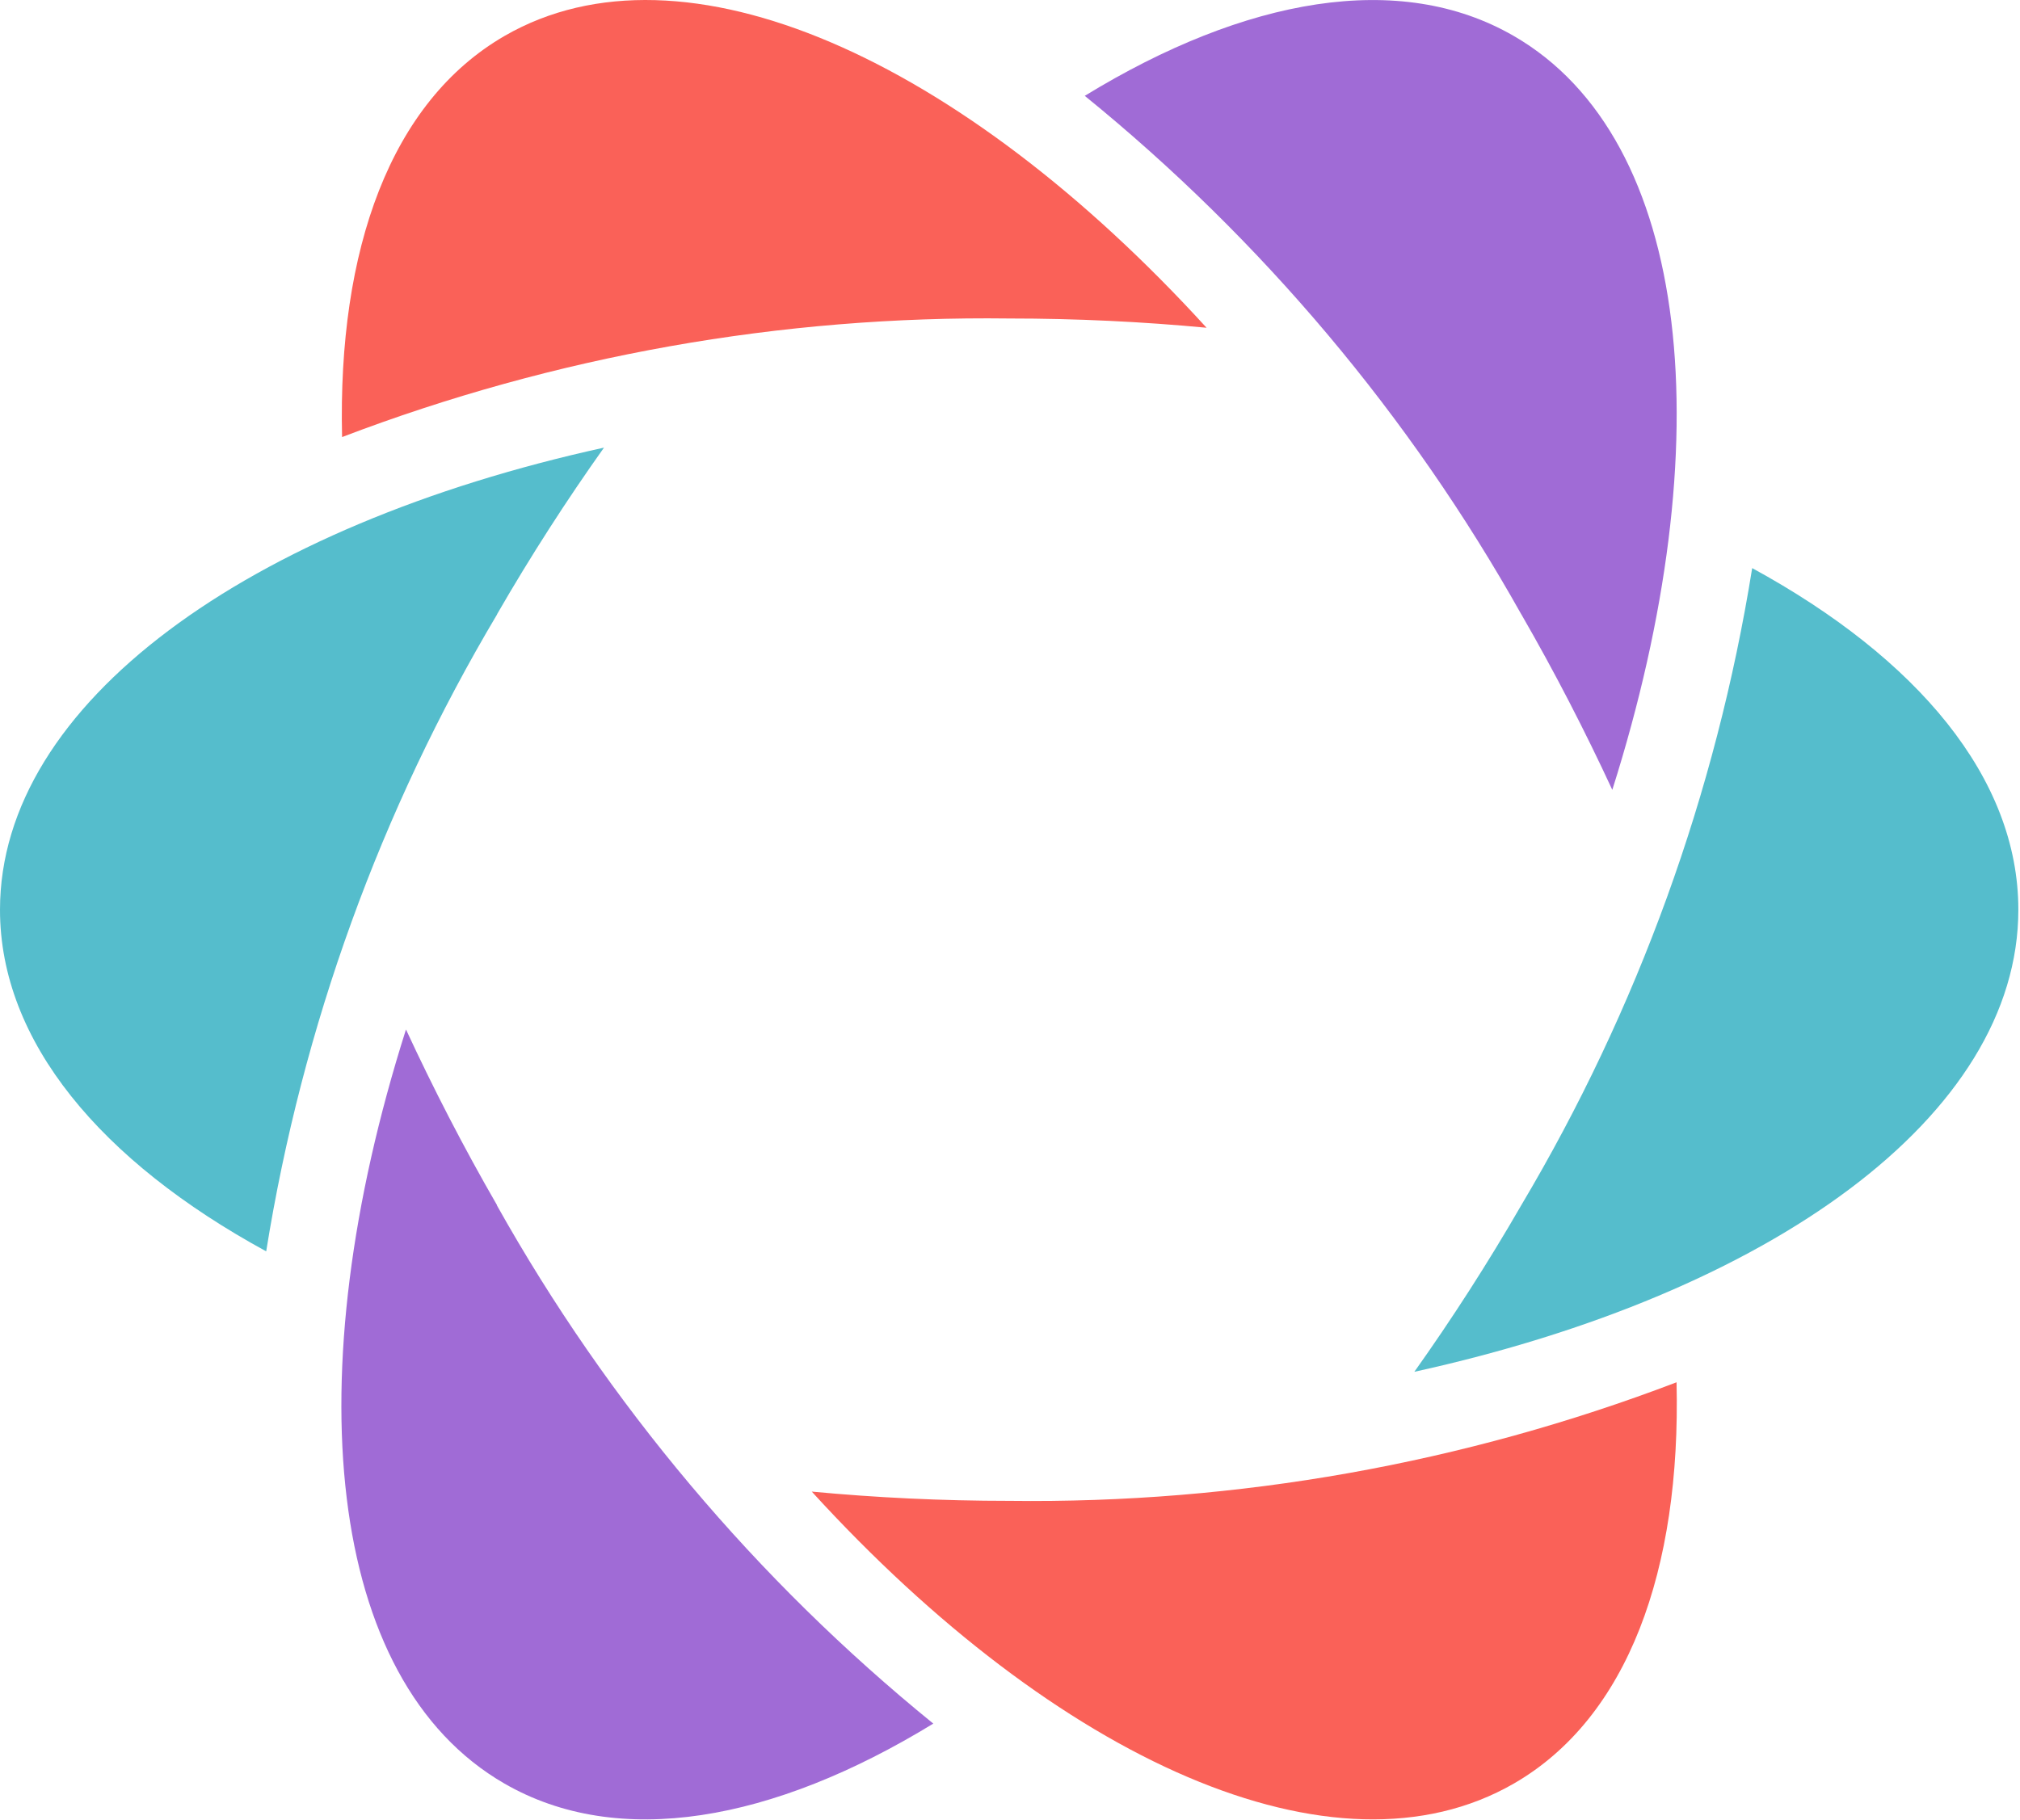
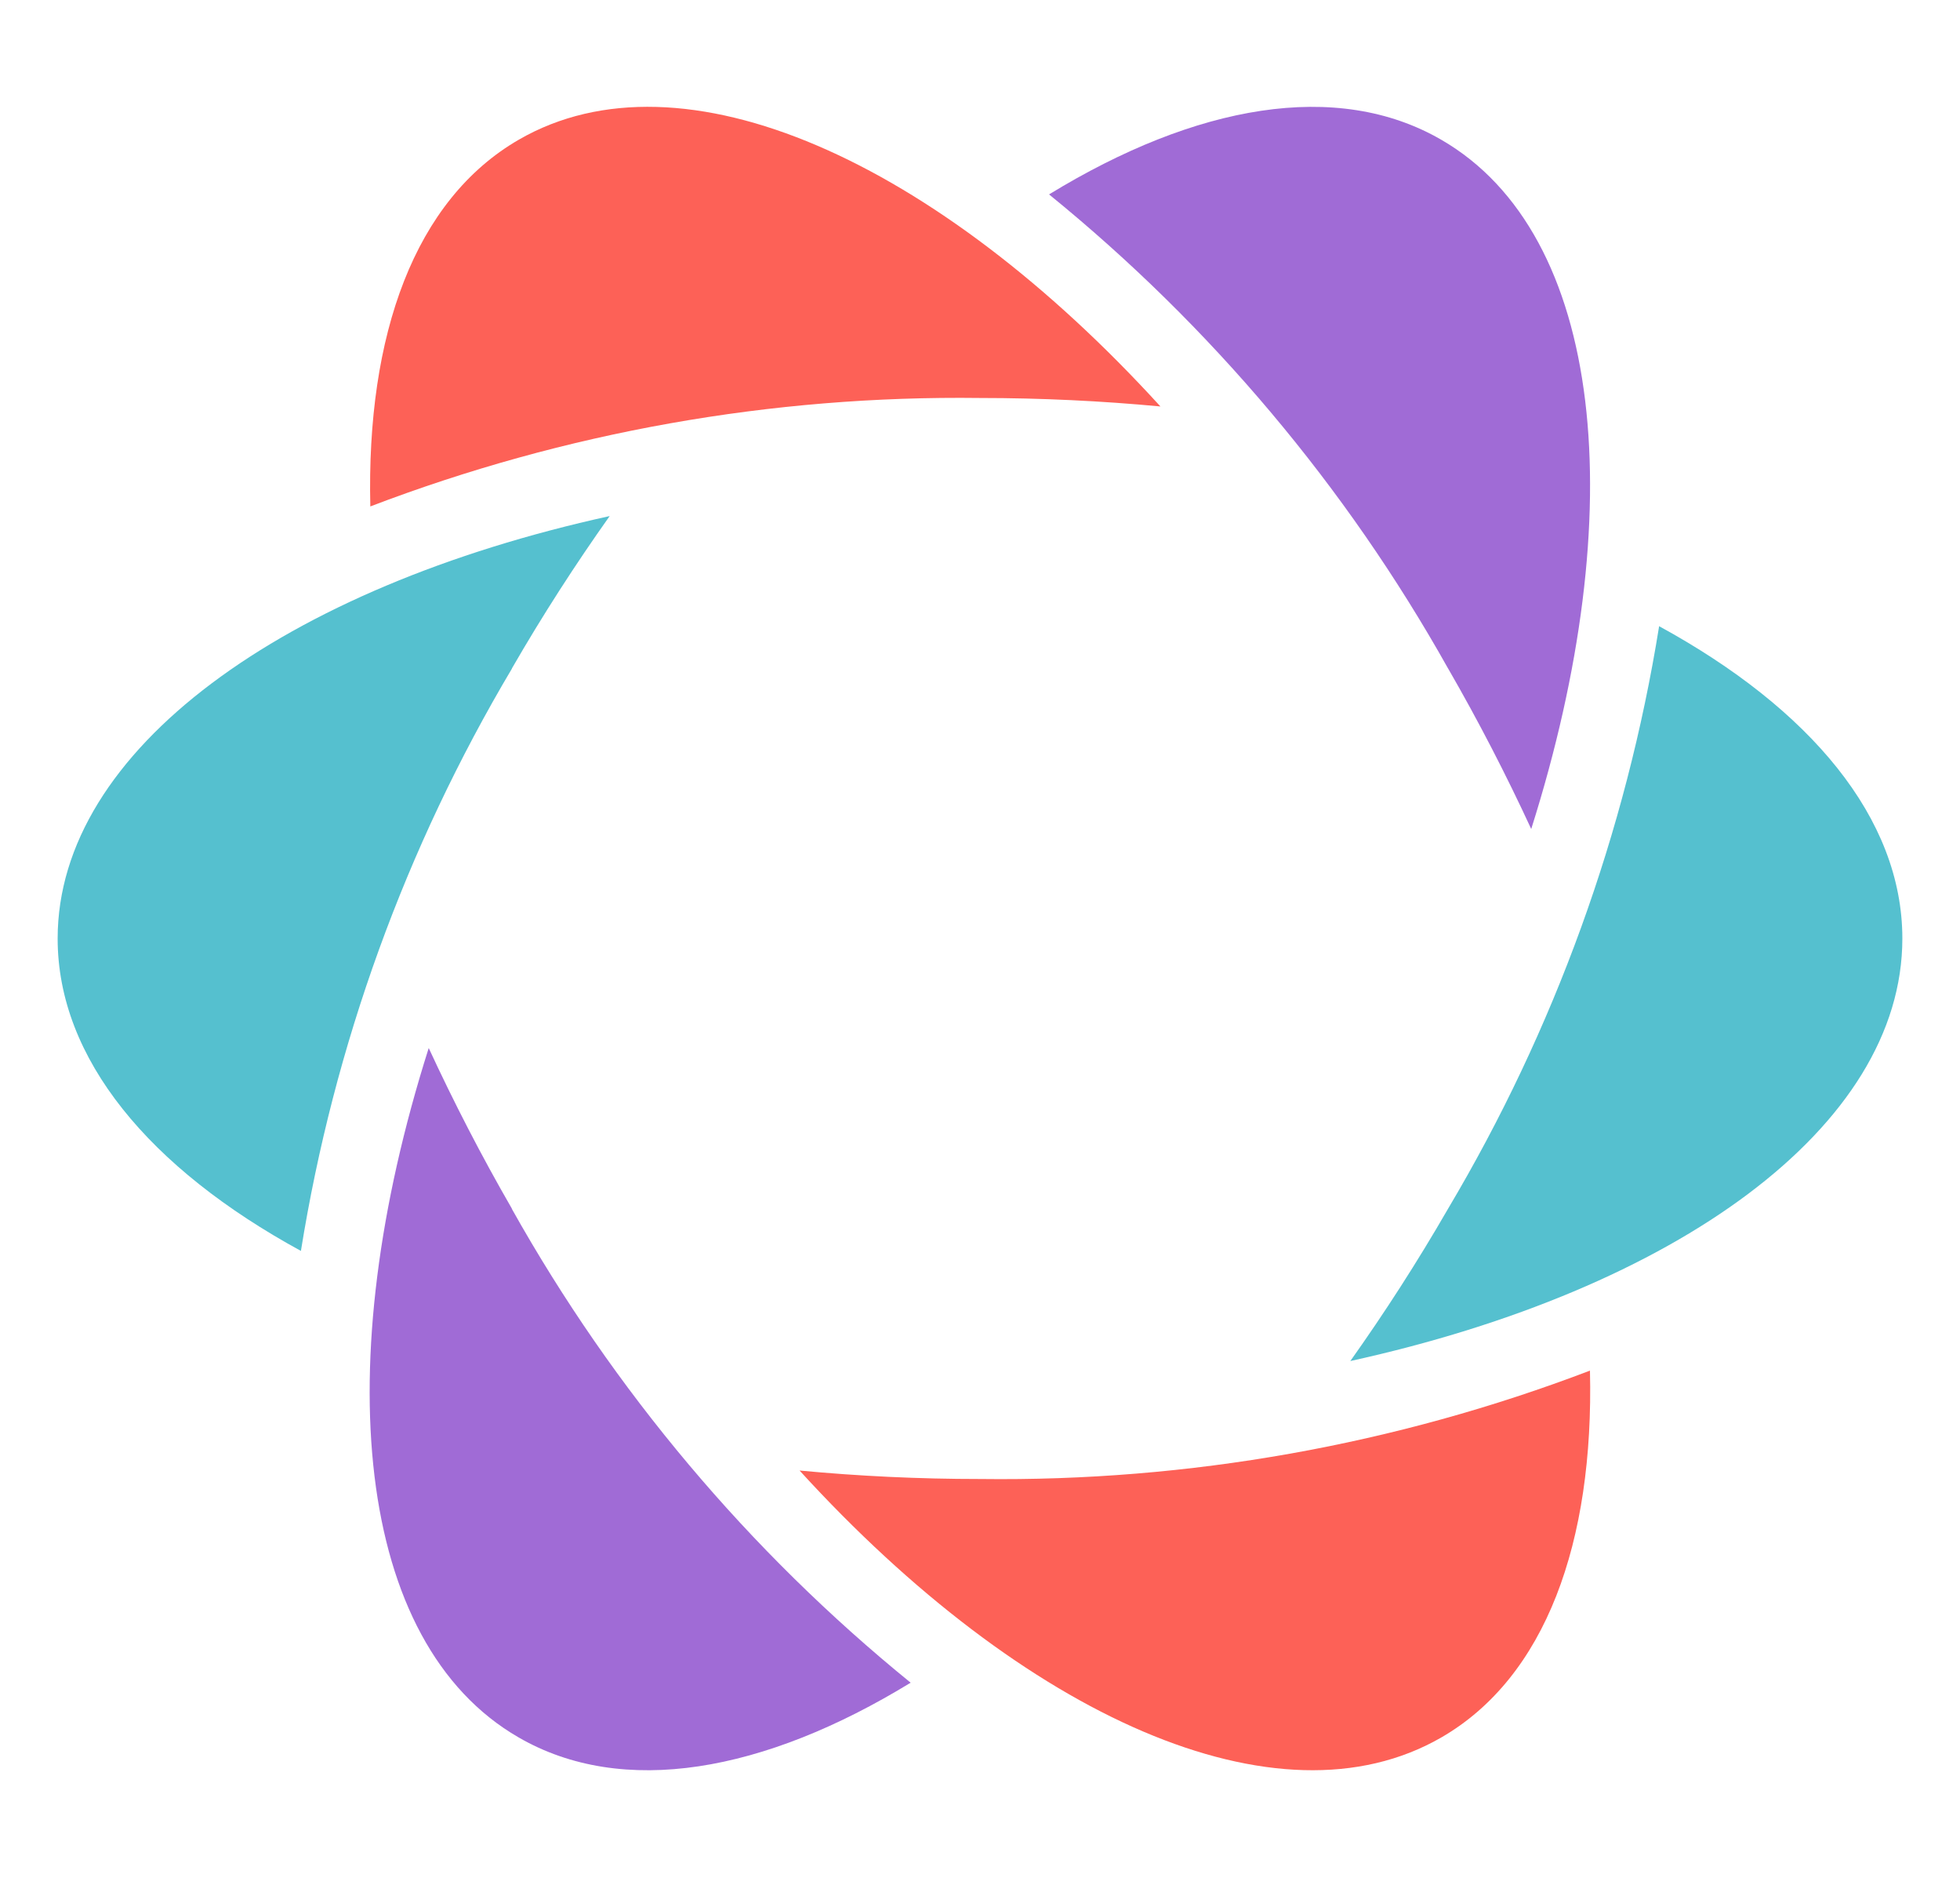
- <svg xmlns="http://www.w3.org/2000/svg" width="888" height="800" viewBox="0 0 888 800" fill="none">
-   <path d="M443.633 659.936C414.194 659.936 385.122 658.534 356.852 655.864C464.728 774.087 586.923 829.627 665.56 784.2C715.626 755.262 738.99 690.476 737.021 607.8C643.421 643.517 543.909 661.207 443.733 659.936" fill="#FA6158" />
-   <path d="M443.634 140.041C473.106 140.041 502.145 141.443 530.416 144.114C422.673 25.924 300.478 -29.616 221.841 15.777C171.774 44.715 148.41 109.501 150.379 192.177C243.98 156.46 343.492 138.771 443.667 140.041" fill="#FA6158" />
-   <path d="M770.249 249.923C754.375 348.834 719.936 443.85 668.748 529.961C653.962 555.594 638.208 580.027 621.753 603.191C778.06 568.879 887.271 490.842 887.271 399.989C887.271 342.112 842.879 289.409 770.249 249.79" fill="#55BDCC" />
-   <path d="M218.522 270.056C233.309 244.422 249.063 219.99 265.518 196.826C109.178 231.138 0 309.208 0 400.028C0 457.904 44.359 510.607 117.021 550.226C132.891 451.304 167.33 356.277 218.522 270.156" fill="#55BDCC" />
-   <path d="M668.721 270.01C683.44 295.51 696.758 321.378 708.774 347.312C757.104 194.71 744.087 61.2 665.45 15.807C615.384 -13.165 547.427 -1.049 476.867 42.142C554.632 105.316 619.73 182.646 668.721 270.043" fill="#A06BD6" />
-   <path d="M218.524 529.973C203.805 504.472 190.487 478.605 178.471 452.67C130.007 605.206 143.024 738.782 221.695 784.209C271.761 813.181 339.718 801.065 410.278 757.874C332.513 694.7 267.415 617.37 218.424 529.973" fill="#A06BD6" />
+ <svg xmlns="http://www.w3.org/2000/svg" width="34" height="33" viewBox="0 0 34 33" fill="none">
+   <path d="M17 25.653C15.938 25.653 14.89 25.603 13.87 25.506C17.761 29.77 22.168 31.773 25.004 30.135C26.81 29.091 27.652 26.755 27.581 23.773C24.205 25.061 20.616 25.699 17.004 25.653" fill="#FD6157" />
+   <path d="M17 6.903C18.063 6.903 19.11 6.954 20.13 7.05C16.244 2.788 11.837 0.784 9.001 2.422C7.195 3.465 6.353 5.802 6.424 8.784C9.799 7.495 13.388 6.857 17.001 6.903" fill="#FD6157" />
+   <path d="M28.78 10.866C28.207 14.433 26.965 17.86 25.119 20.966C24.586 21.89 24.017 22.772 23.424 23.607C29.061 22.369 33 19.555 33 16.278C33 14.191 31.399 12.29 28.78 10.861" fill="#55C0CF" />
+   <path d="M8.881 11.592C9.414 10.668 9.983 9.787 10.576 8.951C4.938 10.189 1 13.004 1 16.28C1 18.367 2.6 20.268 5.22 21.697C5.793 18.129 7.035 14.702 8.881 11.596" fill="#55C0CF" />
+   <path d="M25.118 11.591C25.649 12.51 26.129 13.443 26.562 14.379C28.305 8.875 27.836 4.06 25 2.423C23.194 1.378 20.743 1.815 18.198 3.372C21.003 5.651 23.351 8.44 25.118 11.592" fill="#A06BD6" />
+   <path d="M8.881 20.966C8.35 20.047 7.87 19.114 7.437 18.178C5.689 23.68 6.158 28.497 8.996 30.135C10.801 31.18 13.252 30.743 15.797 29.186C12.992 26.907 10.645 24.118 8.878 20.966" fill="#A06BD6" />
</svg>
